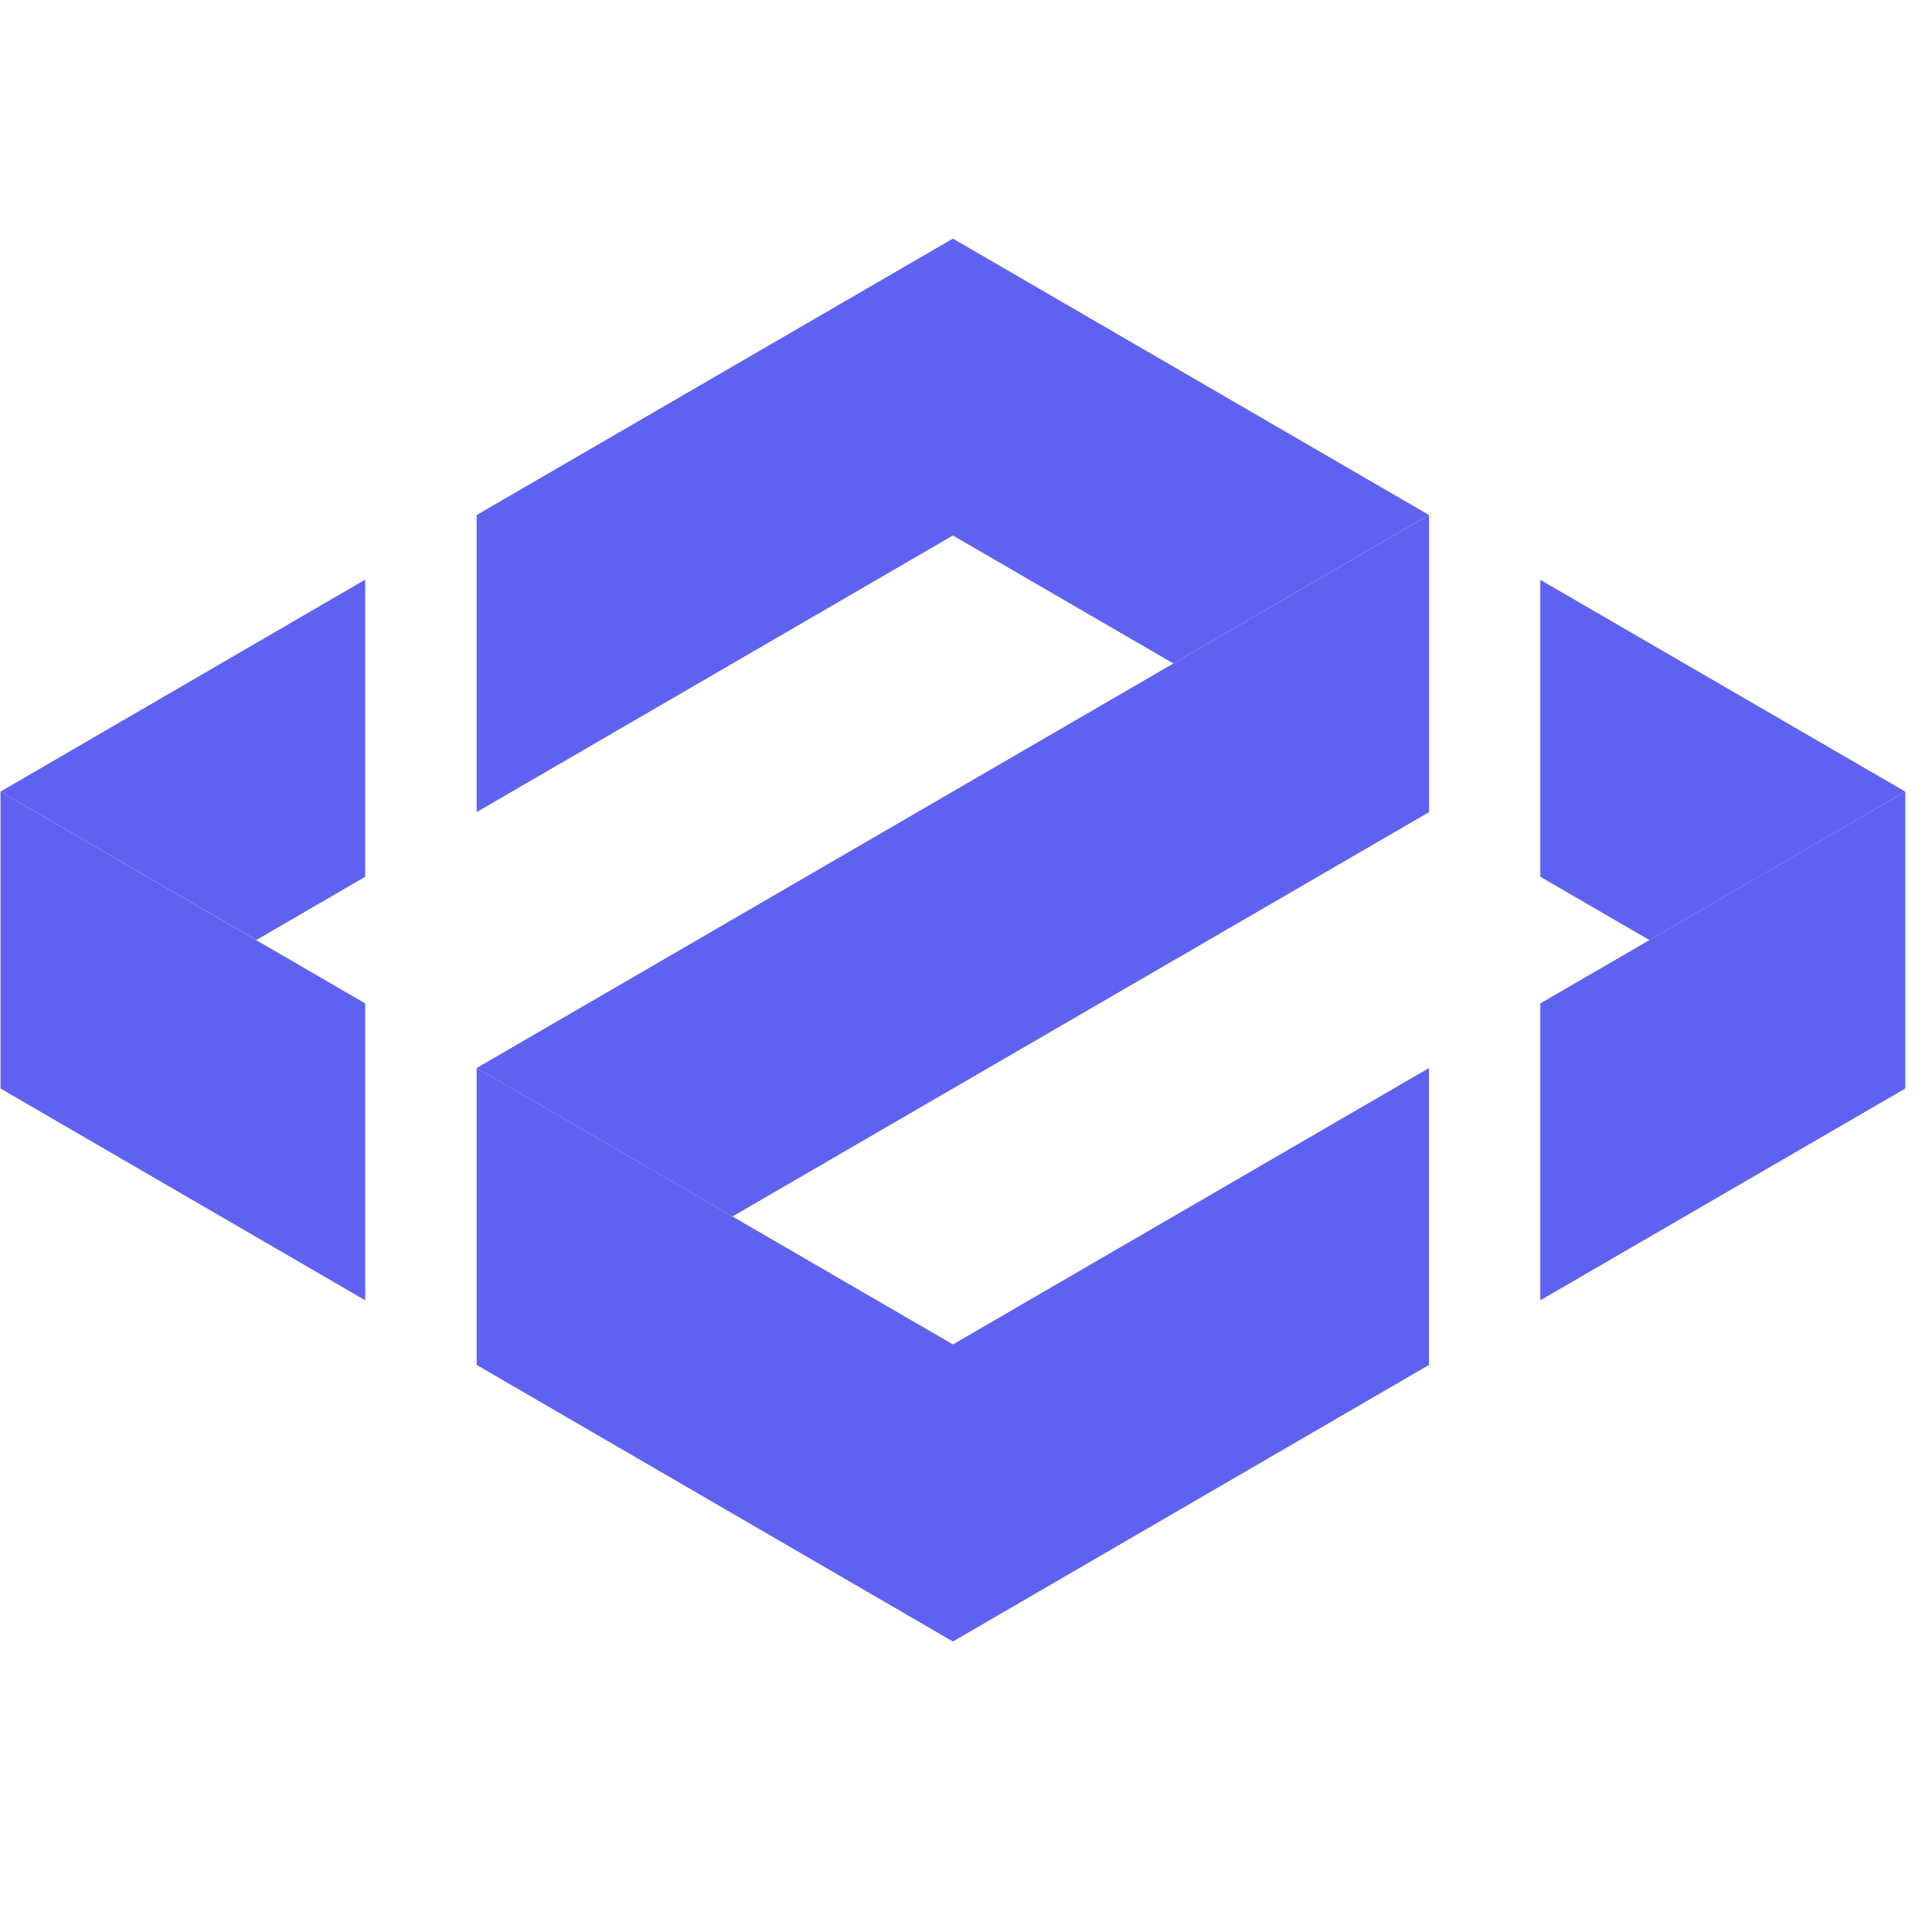
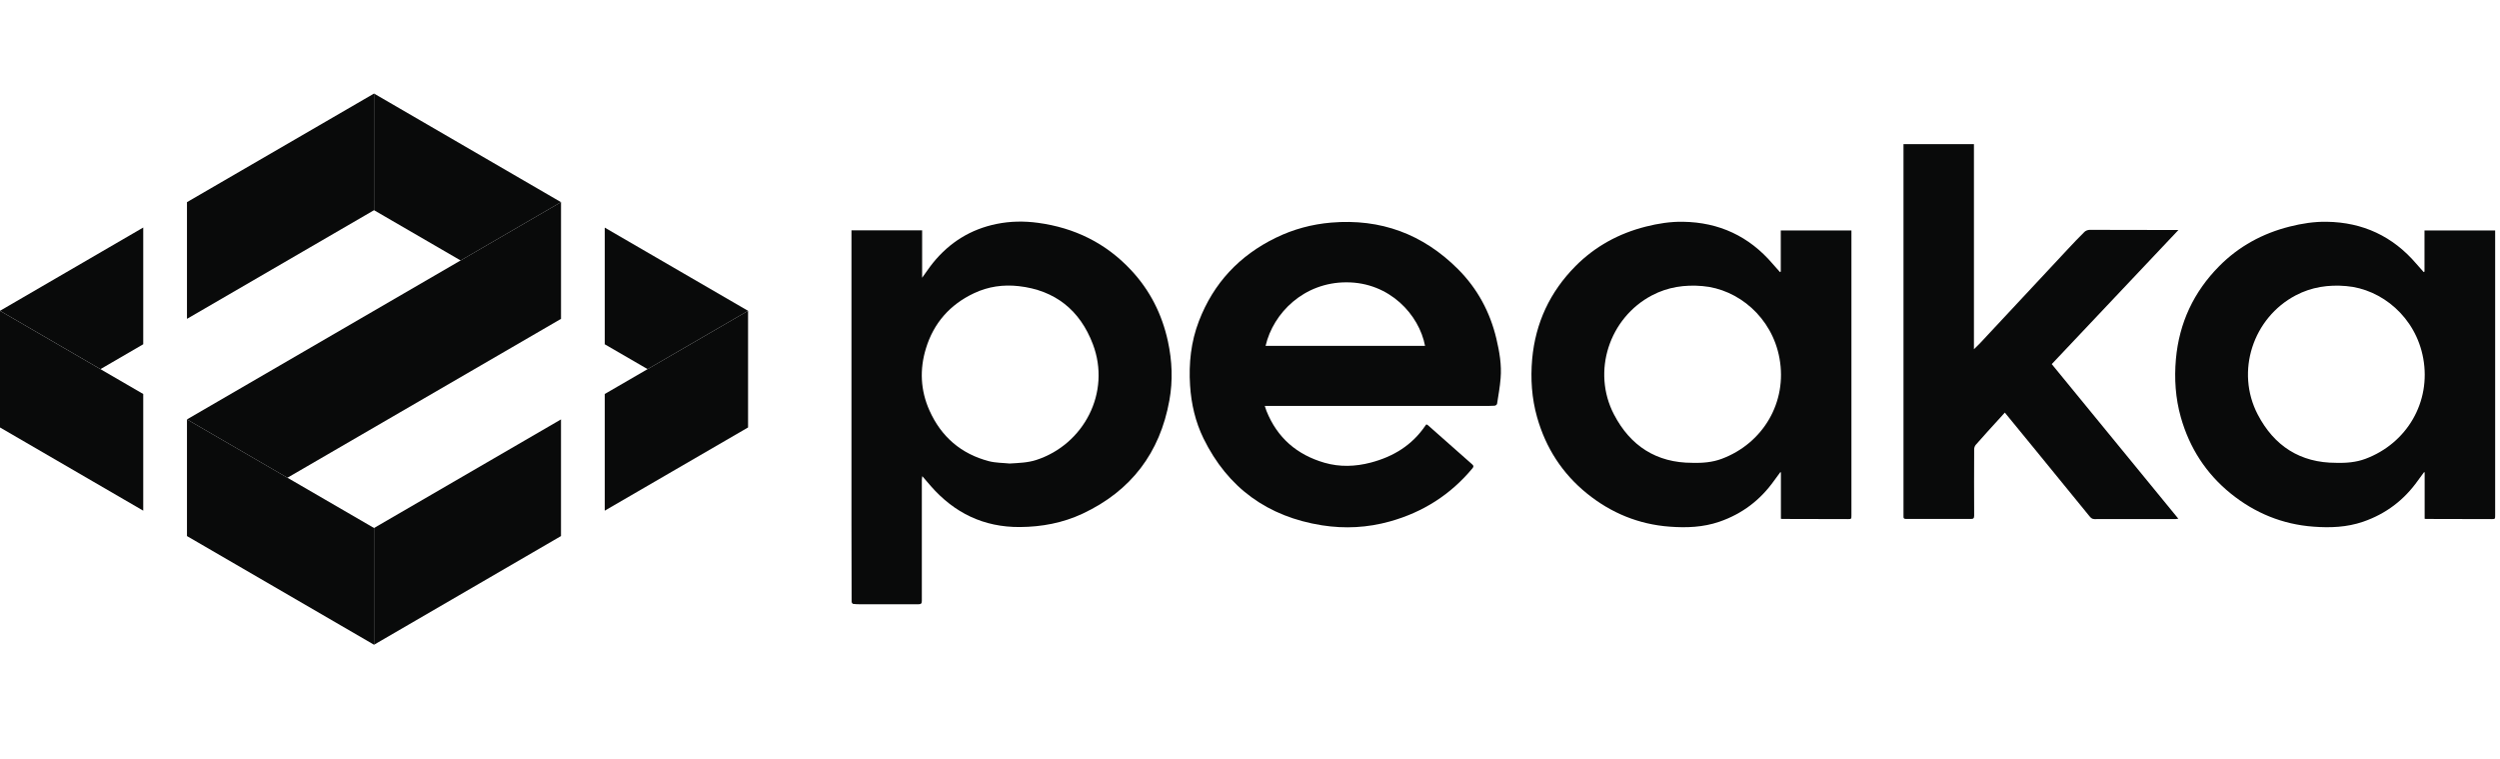
- <svg xmlns="http://www.w3.org/2000/svg" width="63" height="63" viewBox="0 0 63 63" fill="none">
-   <path d="M11.909 18.901L0.016 25.813L8.357 30.654L11.909 28.589V18.901Z" fill="#5F62F0" />
-   <path d="M15.543 16.794V26.481L31.074 17.461V7.78L15.543 16.794Z" fill="#5F62F0" />
-   <path d="M50.228 18.908V28.59L53.787 30.655L62.128 25.814L50.228 18.908Z" fill="#5F62F0" />
-   <path d="M31.072 7.78V17.461L38.262 21.634L46.598 16.794L31.072 7.78Z" fill="#5F62F0" />
-   <path d="M46.6 16.794L15.543 34.827L23.884 39.668L46.6 26.482V16.794Z" fill="#5F62F0" />
-   <path d="M15.543 44.508L31.074 53.528V43.84L15.543 34.827V44.508Z" fill="#5F62F0" />
-   <path d="M0.016 35.495L11.909 42.401V32.72L0.016 25.814V35.495Z" fill="#5F62F0" />
-   <path d="M46.598 44.508V34.827L31.072 43.841V53.528L46.598 44.508Z" fill="#5F62F0" />
-   <path d="M62.128 25.814L50.228 32.72V42.401L62.128 35.495V25.814Z" fill="#5F62F0" />
+ <svg xmlns="http://www.w3.org/2000/svg" width="145" height="44" viewBox="0 0 145 44" fill="none">
+   <path d="M8.311 13.197L0 18.027L5.829 21.41L8.311 19.967V13.197Z" fill="#090A0A" />
+   <path d="M10.849 11.725V18.494L21.703 12.191V5.426L10.849 11.725Z" fill="#090A0A" />
+   <path d="M35.089 13.202V19.968L37.576 21.41L43.405 18.028L35.089 13.202Z" fill="#090A0A" />
+   <path d="M21.702 5.426V12.191L26.727 15.107L32.551 11.725L21.702 5.426Z" fill="#090A0A" />
+   <path d="M32.552 11.724L10.849 24.326L16.678 27.709L32.552 18.494V11.724Z" fill="#090A0A" />
+   <path d="M10.849 31.092L21.703 37.395V30.625L10.849 24.326V31.092Z" fill="#090A0A" />
+   <path d="M0 24.793L8.311 29.619V22.853L0 18.028V24.793Z" fill="#090A0A" />
+   <path d="M32.551 31.092V24.326L21.702 30.625V37.395L32.551 31.092Z" fill="#090A0A" />
+   <path d="M43.405 18.028L35.089 22.853V29.619L43.405 24.793V18.028Z" fill="#090A0A" />
+   <path d="M49.414 13.358H53.505V16.11C53.738 15.793 53.924 15.506 54.135 15.246C55.098 14.057 56.328 13.293 57.826 12.989C58.615 12.828 59.418 12.815 60.225 12.924C62.345 13.21 64.162 14.096 65.629 15.667C66.725 16.839 67.425 18.224 67.766 19.795C68.012 20.932 68.059 22.078 67.852 23.219C67.304 26.271 65.621 28.476 62.819 29.791C61.671 30.329 60.45 30.559 59.177 30.568C57.079 30.581 55.379 29.756 54.006 28.189C53.851 28.011 53.695 27.829 53.514 27.616C53.501 27.721 53.488 27.786 53.488 27.851C53.488 30.182 53.488 32.517 53.488 34.848C53.488 35.004 53.441 35.047 53.289 35.047C52.176 35.047 51.062 35.047 49.944 35.047C49.794 35.047 49.647 35.047 49.5 35.026C49.465 35.021 49.414 34.947 49.414 34.904C49.409 33.424 49.405 31.939 49.405 30.459C49.405 24.982 49.405 19.504 49.405 14.026C49.405 13.809 49.405 13.588 49.405 13.354L49.414 13.358ZM58.607 26.883C59.12 26.852 59.63 26.839 60.126 26.679C62.888 25.78 64.477 22.764 63.411 19.96C62.664 17.994 61.227 16.835 59.108 16.596C58.21 16.496 57.342 16.617 56.522 17.004C55.124 17.659 54.174 18.736 53.725 20.212C53.354 21.422 53.406 22.642 53.933 23.814C54.614 25.333 55.767 26.327 57.377 26.748C57.774 26.852 58.197 26.844 58.611 26.887L58.607 26.883Z" fill="#090A0A" />
+   <path d="M103.326 15.749V13.367H107.426C107.426 13.427 107.426 13.484 107.426 13.54C107.426 18.988 107.426 24.43 107.426 29.878C107.426 30.104 107.426 30.108 107.214 30.108C105.95 30.108 104.685 30.104 103.425 30.099C103.399 30.099 103.373 30.095 103.334 30.09V27.399C103.334 27.399 103.313 27.391 103.3 27.386C103.183 27.547 103.062 27.703 102.946 27.868C102.139 29.005 101.086 29.804 99.765 30.26C98.82 30.585 97.853 30.62 96.877 30.546C95.082 30.412 93.485 29.756 92.087 28.628C90.649 27.465 89.691 25.98 89.186 24.196C88.875 23.094 88.802 21.965 88.901 20.828C89.091 18.727 89.937 16.926 91.413 15.437C92.553 14.287 93.934 13.536 95.505 13.141C96.213 12.963 96.929 12.85 97.654 12.863C99.743 12.893 101.487 13.701 102.855 15.302C102.993 15.463 103.14 15.619 103.278 15.78C103.291 15.776 103.304 15.767 103.317 15.762L103.326 15.749ZM98.207 26.848C98.785 26.857 99.346 26.818 99.894 26.614C102.307 25.715 103.714 23.315 103.252 20.785C102.821 18.397 100.848 16.765 98.781 16.592C97.754 16.505 96.782 16.644 95.854 17.13C93.373 18.436 92.35 21.548 93.649 24.04C94.599 25.863 96.113 26.848 98.198 26.844L98.207 26.848Z" fill="#090A0A" />
+   <path d="M140.677 15.749V13.367H144.777C144.777 13.427 144.777 13.484 144.777 13.54C144.777 18.988 144.777 24.43 144.777 29.878C144.777 30.104 144.777 30.108 144.566 30.108C143.301 30.108 142.036 30.104 140.776 30.099C140.75 30.099 140.724 30.095 140.686 30.09V27.399C140.686 27.399 140.664 27.391 140.651 27.386C140.534 27.547 140.414 27.703 140.297 27.868C139.49 29.005 138.437 29.804 137.116 30.26C136.171 30.585 135.204 30.62 134.229 30.546C132.433 30.412 130.836 29.756 129.438 28.628C128.001 27.465 127.042 25.98 126.537 24.196C126.227 23.094 126.153 21.965 126.253 20.828C126.442 18.727 127.288 16.926 128.765 15.437C129.904 14.287 131.285 13.536 132.856 13.141C133.564 12.963 134.28 12.85 135.006 12.863C137.095 12.893 138.838 13.701 140.206 15.302C140.345 15.463 140.491 15.619 140.629 15.78C140.642 15.776 140.655 15.767 140.668 15.762L140.677 15.749ZM135.558 26.848C136.136 26.857 136.697 26.818 137.246 26.614C139.658 25.715 141.065 23.315 140.604 20.785C140.172 18.397 138.199 16.765 136.132 16.592C135.105 16.505 134.134 16.644 133.206 17.13C130.724 18.436 129.701 21.548 131 24.04C131.95 25.863 133.465 26.848 135.549 26.844L135.558 26.848Z" fill="#090A0A" />
+   <path d="M73.385 23.541C73.424 23.662 73.45 23.749 73.484 23.832C74.11 25.394 75.25 26.375 76.851 26.84C77.744 27.096 78.638 27.065 79.535 26.831C80.843 26.488 81.935 25.824 82.708 24.682C82.721 24.661 82.742 24.643 82.764 24.613C82.794 24.63 82.824 24.639 82.846 24.656C83.701 25.412 84.555 26.171 85.414 26.926C85.509 27.009 85.522 27.061 85.431 27.169C84.158 28.697 82.561 29.709 80.649 30.243C79.35 30.607 78.029 30.677 76.704 30.468C73.562 29.969 71.24 28.307 69.829 25.425C69.358 24.461 69.121 23.428 69.052 22.356C68.97 21.076 69.103 19.825 69.565 18.623C70.411 16.422 71.913 14.821 74.024 13.792C75.038 13.297 76.113 13.007 77.239 12.911C80.114 12.668 82.57 13.579 84.603 15.615C85.725 16.739 86.458 18.098 86.825 19.647C87.002 20.398 87.136 21.158 87.071 21.935C87.032 22.434 86.942 22.929 86.864 23.424C86.856 23.467 86.778 23.528 86.726 23.532C86.514 23.545 86.299 23.545 86.087 23.545C82.108 23.545 78.133 23.545 74.153 23.545C73.912 23.545 73.666 23.545 73.385 23.545V23.541ZM73.437 20.06H82.686C82.345 18.263 80.64 16.37 78.12 16.375C75.664 16.375 73.881 18.141 73.433 20.06H73.437Z" fill="#090A0A" />
+   <path d="M126.395 13.345C123.939 15.945 121.505 18.519 119.049 21.119C121.483 24.088 123.931 27.074 126.395 30.086C126.335 30.095 126.287 30.104 126.244 30.104C124.673 30.104 123.098 30.104 121.526 30.108C121.388 30.108 121.315 30.034 121.237 29.939C120.163 28.619 119.084 27.3 118.005 25.98C117.452 25.307 116.9 24.634 116.326 23.931C116.231 24.036 116.144 24.131 116.058 24.227C115.583 24.747 115.108 25.268 114.642 25.798C114.586 25.863 114.547 25.967 114.547 26.049C114.543 27.334 114.539 28.619 114.547 29.9C114.547 30.056 114.504 30.104 114.353 30.099C113.102 30.095 111.846 30.095 110.594 30.099C110.482 30.099 110.438 30.064 110.447 29.952C110.451 29.887 110.447 29.821 110.447 29.761C110.447 22.694 110.447 15.628 110.447 8.562V8.358H114.534V20.255C114.655 20.138 114.763 20.038 114.862 19.934C116.563 18.111 118.268 16.288 119.968 14.465C120.288 14.122 120.611 13.779 120.948 13.449C121.017 13.38 121.147 13.332 121.246 13.332C122.882 13.332 124.518 13.336 126.158 13.341C126.227 13.341 126.296 13.341 126.399 13.341L126.395 13.345Z" fill="#090A0A" />
</svg>
